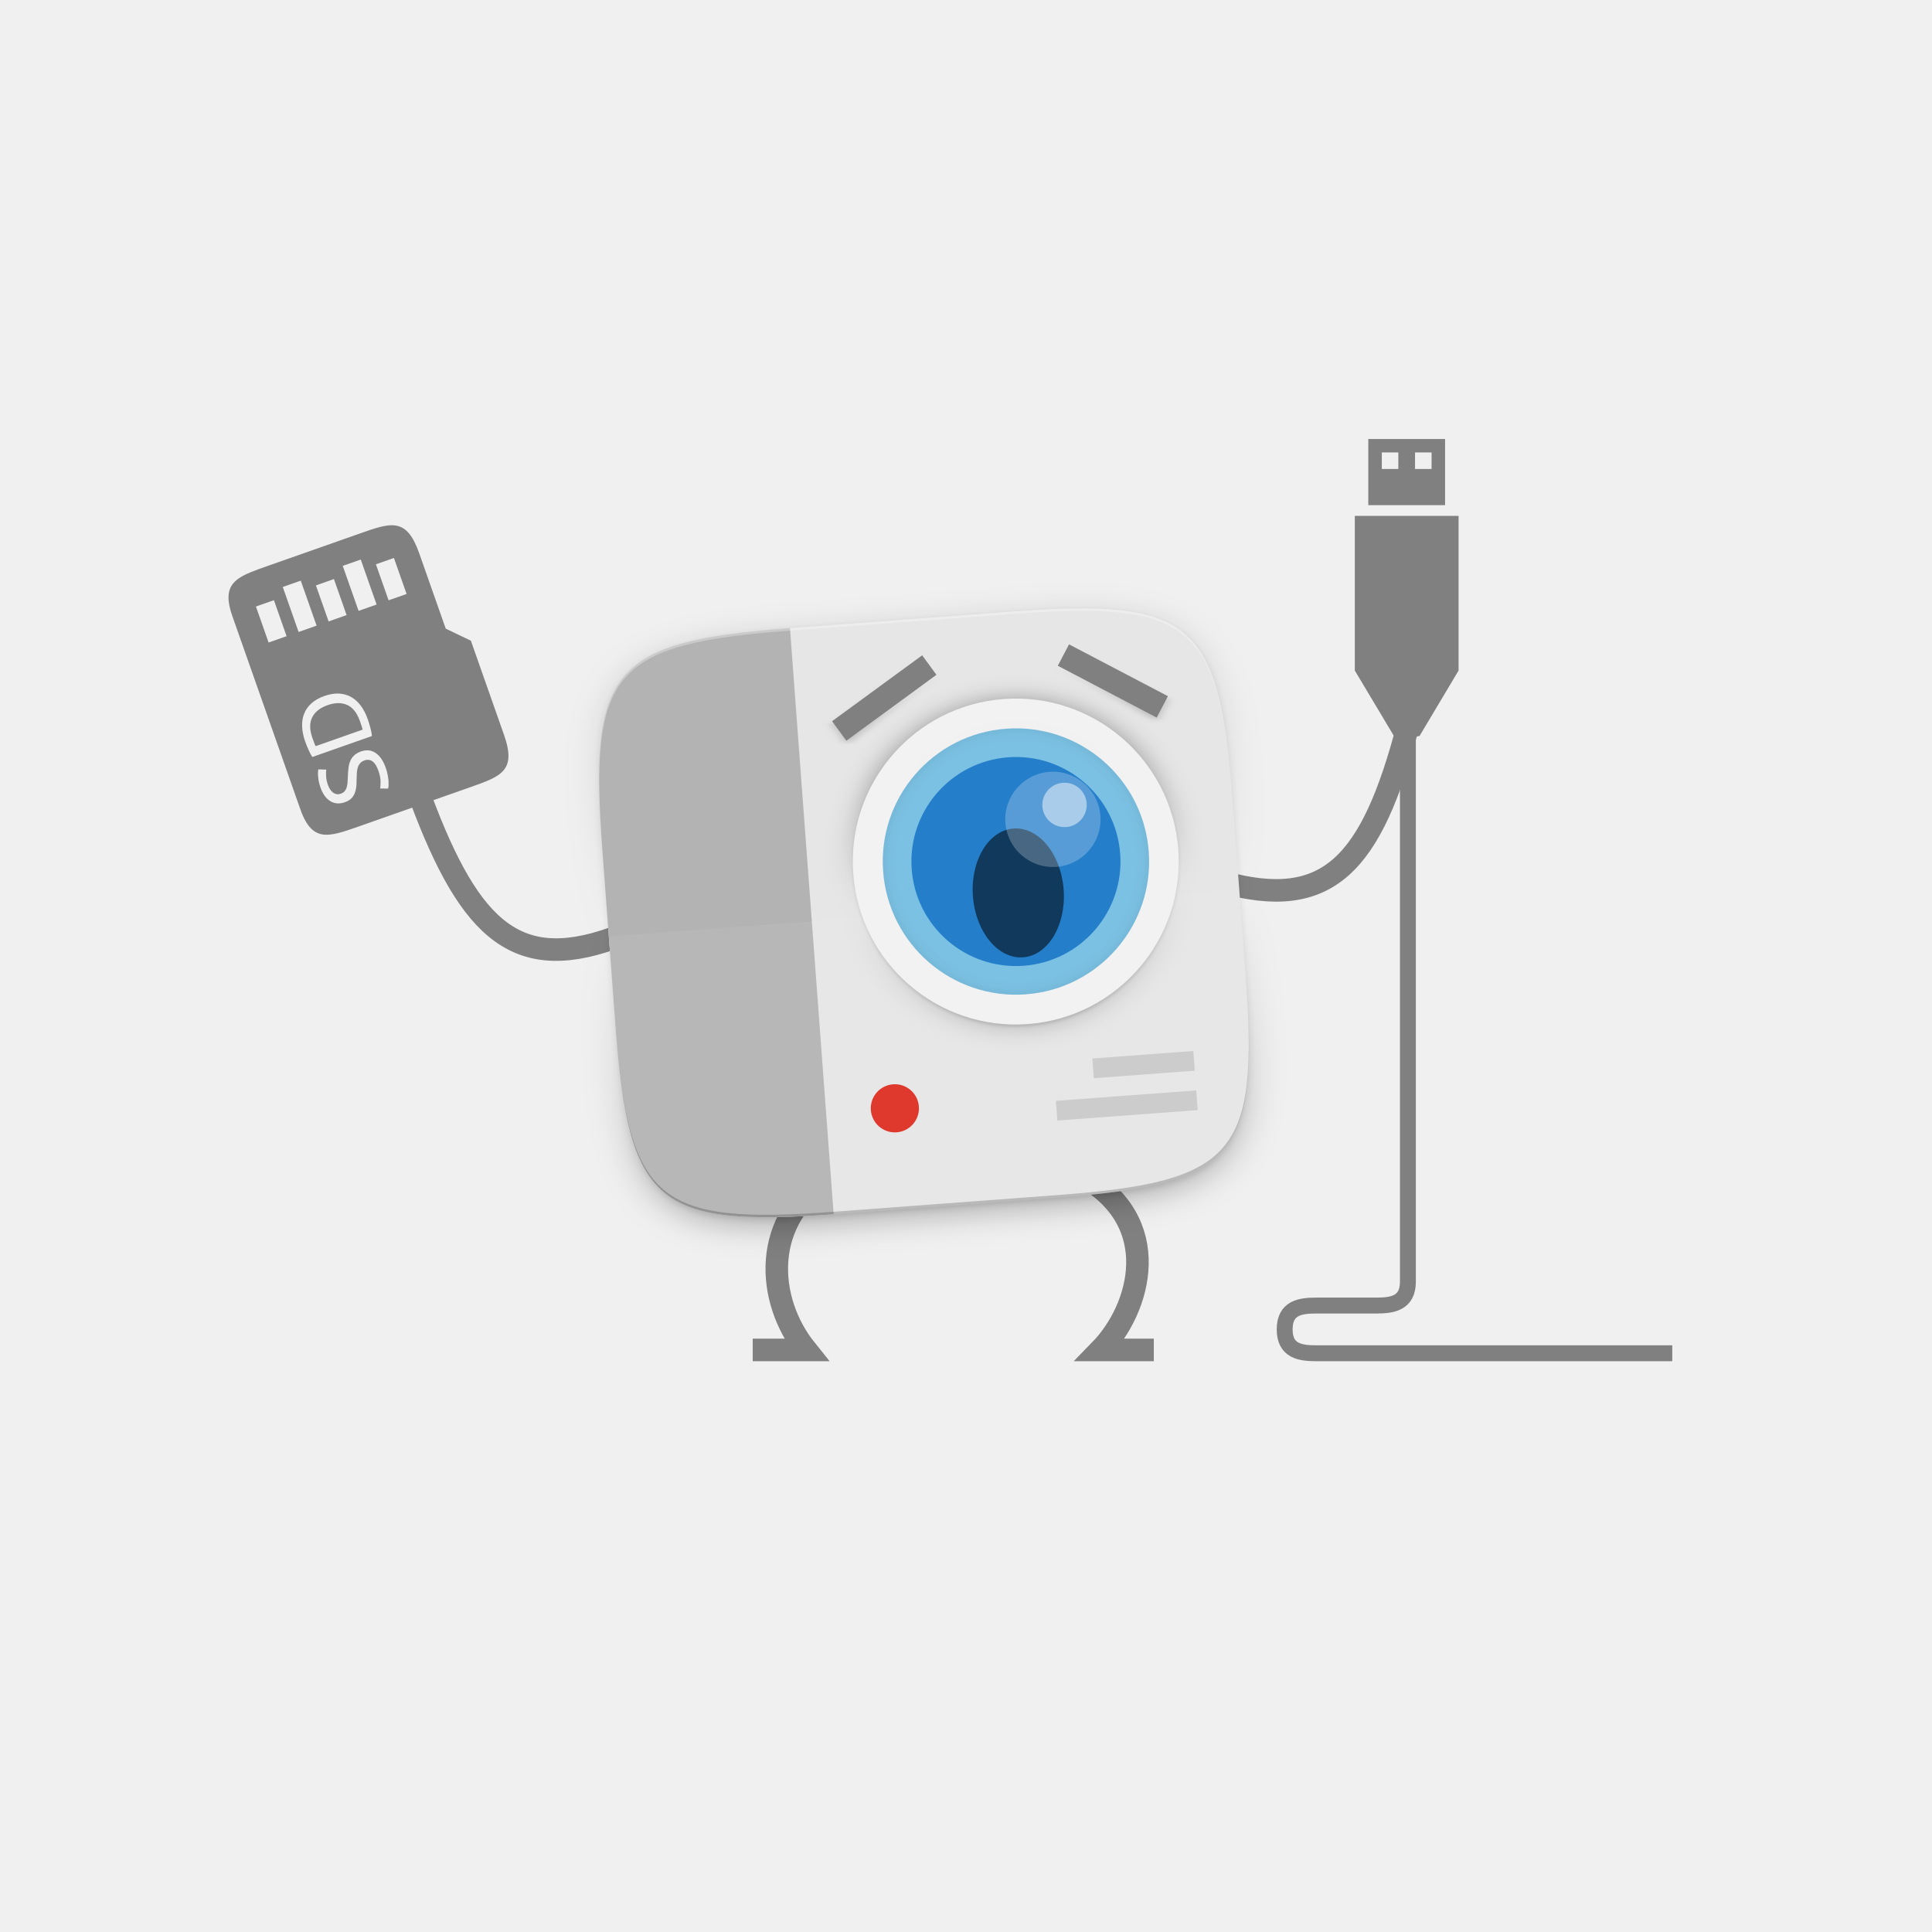
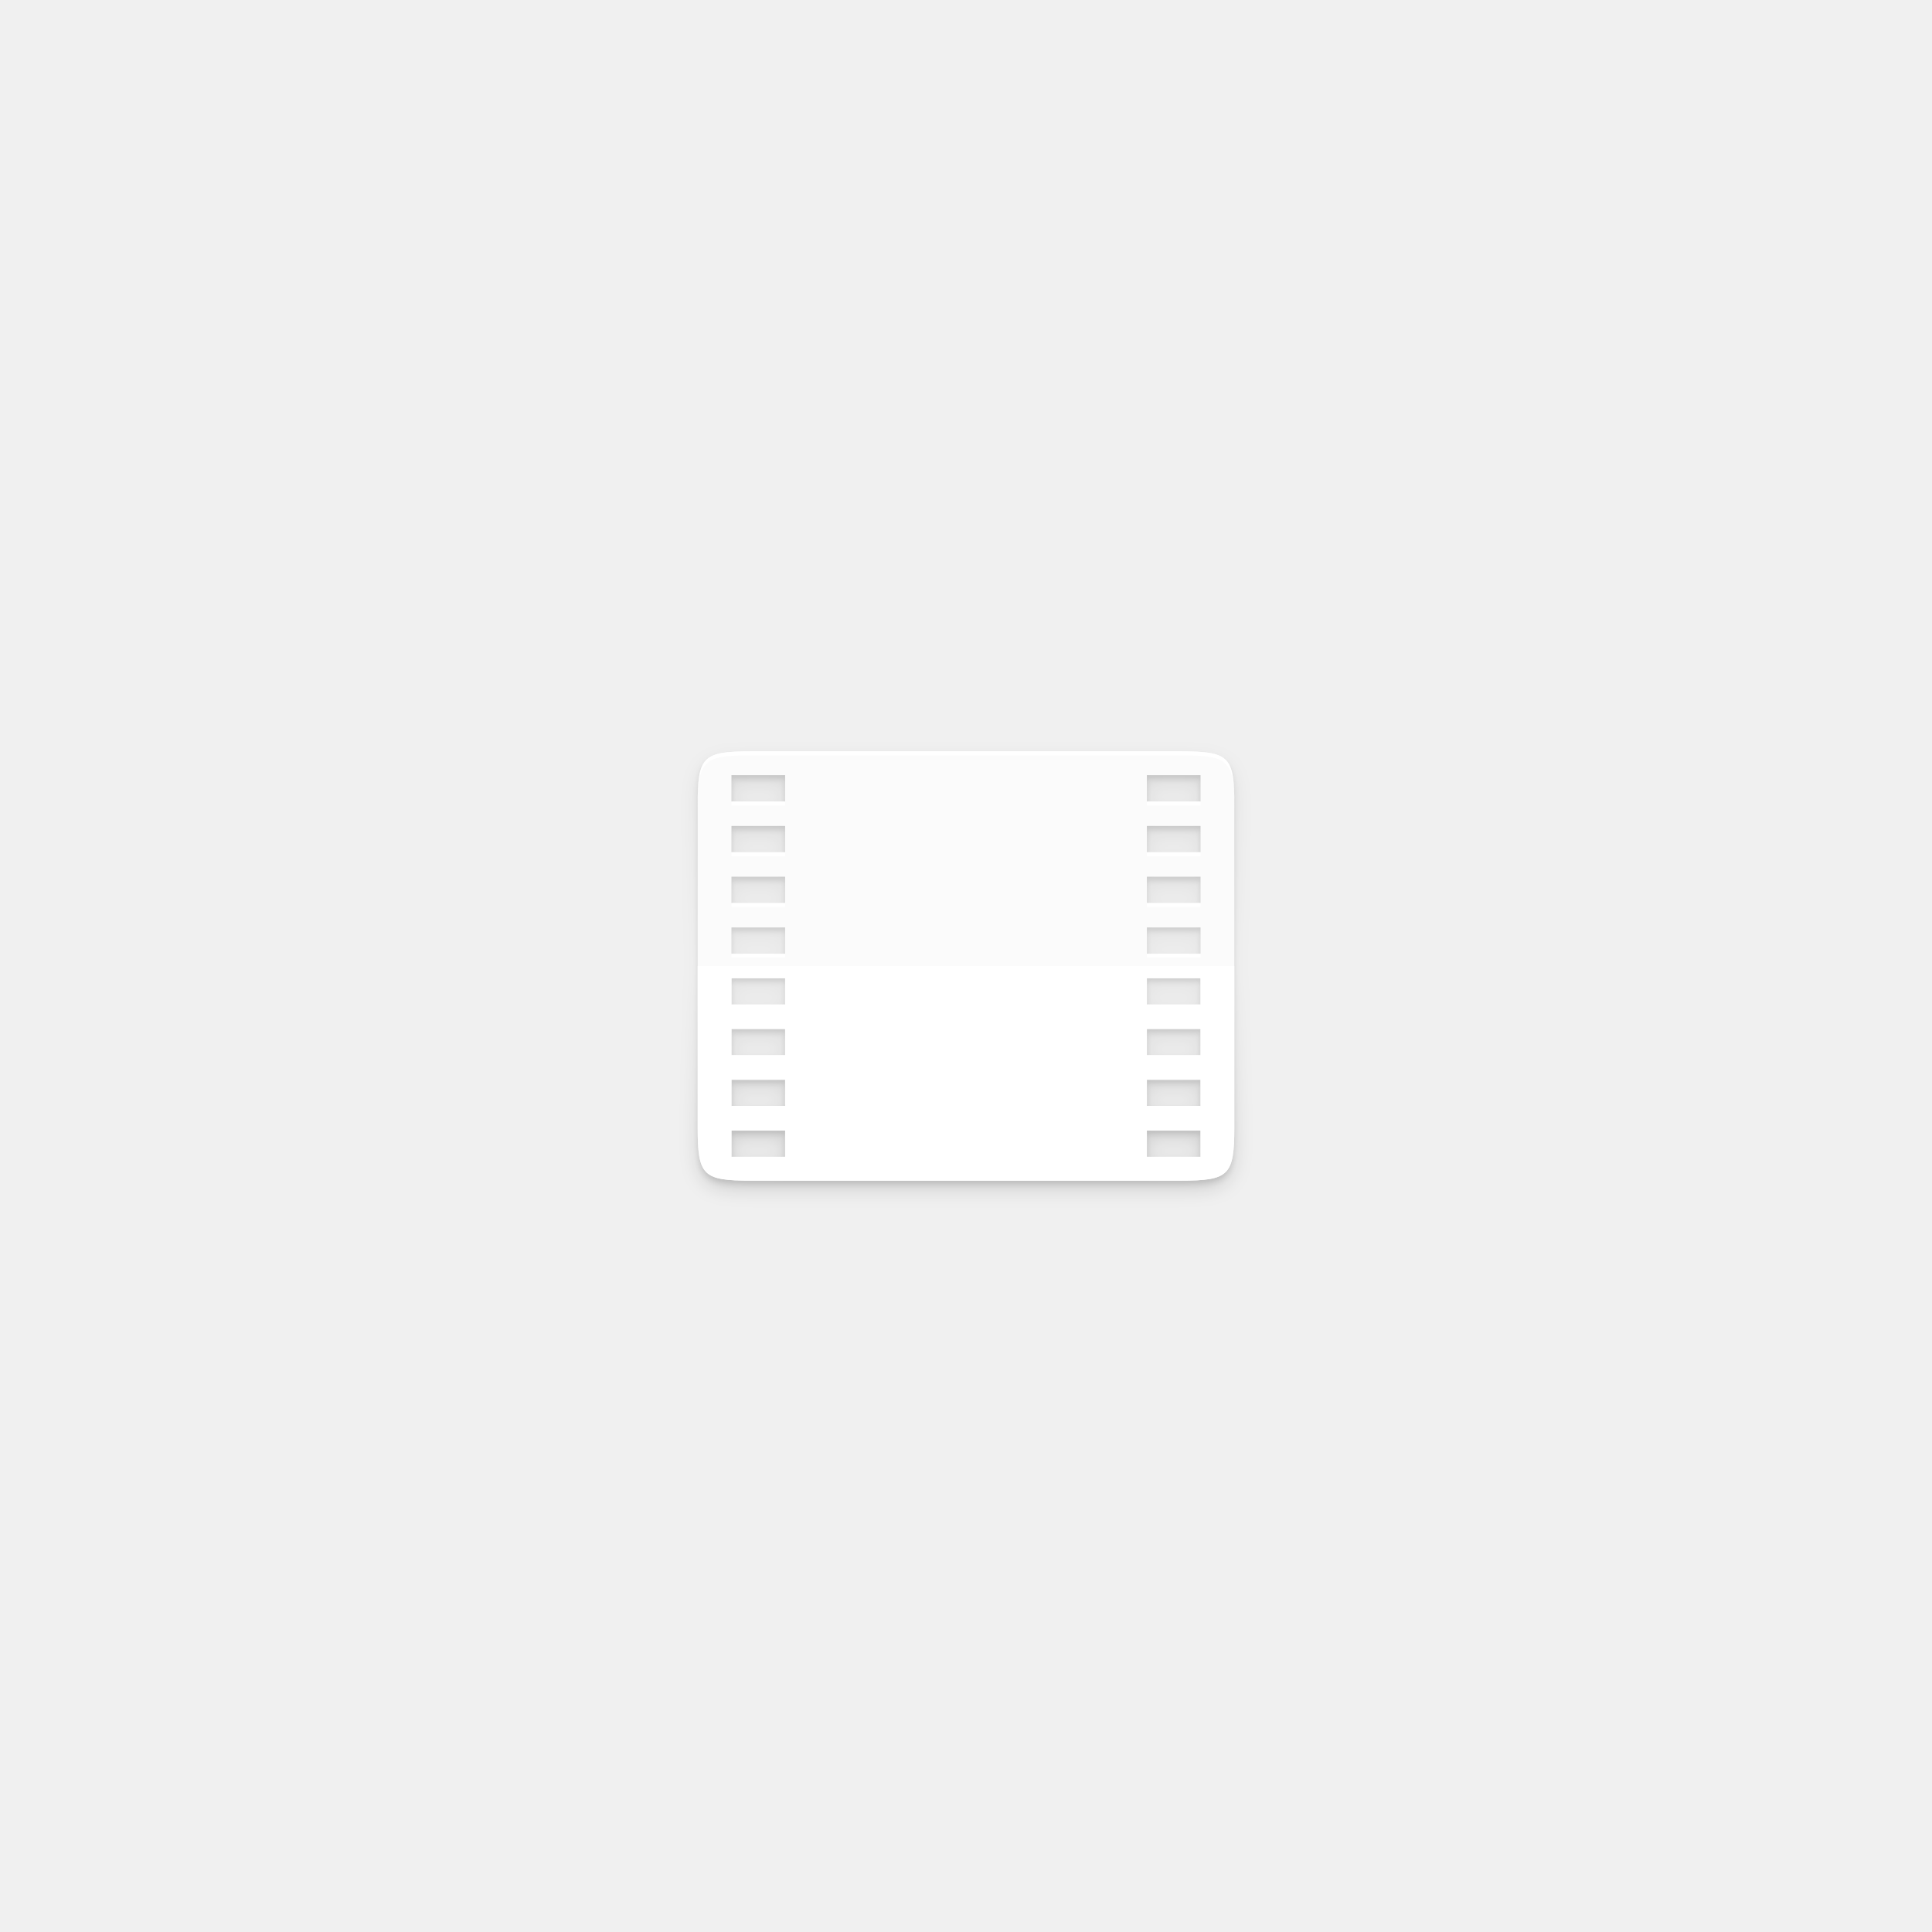
- <svg xmlns="http://www.w3.org/2000/svg" xmlns:xlink="http://www.w3.org/1999/xlink" width="257.175mm" height="257.175mm" viewBox="0 0 257.175 257.175" id="svg4553" version="1.1">
-   <defs id="defs4555">
-     <linearGradient gradientTransform="translate(0,2)" gradientUnits="userSpaceOnUse" y2="492" x2="256" y1="20" x1="256" id="linearGradient4361" xlink:href="#linearGradient4236" />
-     <linearGradient id="linearGradient4236">
-       <stop id="stop4375" offset="0" style="stop-color:#000000;stop-opacity:0.588" />
-       <stop style="stop-color:#000000;stop-opacity:0" offset="0.505" id="stop4377" />
-       <stop id="stop4379" offset="1" style="stop-color:#000000;stop-opacity:1" />
+ <svg xmlns="http://www.w3.org/2000/svg" xmlns:xlink="http://www.w3.org/1999/xlink" width="972" height="972" viewBox="0 0 257.175 257.175" id="svg4295" version="1.1">
+   <defs id="defs4297">
+     <filter style="color-interpolation-filters:sRGB" id="filter4341" x="-0.011" width="1.022" y="-0.013" height="1.027">
+       <feGaussianBlur stdDeviation="1.215" id="feGaussianBlur4343" />
+     </filter>
+     <linearGradient xlink:href="#linearGradient4349" id="linearGradient4355" x1="405" y1="837" x2="405" y2="623" gradientUnits="userSpaceOnUse" gradientTransform="translate(0,29)" />
+     <linearGradient id="linearGradient4349">
+       <stop style="stop-color:#000000;stop-opacity:1;" offset="0" id="stop4351" />
+       <stop id="stop4357" offset="0.516" style="stop-color:#000000;stop-opacity:0.196" />
+       <stop style="stop-color:#000000;stop-opacity:0.588" offset="1" id="stop4353" />
    </linearGradient>
-     <filter height="1.137" y="-0.068" width="1.127" x="-0.064" id="filter4246" style="color-interpolation-filters:sRGB">
-       <feGaussianBlur id="feGaussianBlur4248" stdDeviation="13.585" />
+     <filter style="color-interpolation-filters:sRGB" id="filter5861" x="-0.043" width="1.086" y="-0.054" height="1.108">
+       <feGaussianBlur stdDeviation="4.86" id="feGaussianBlur5863" />
    </filter>
-     <filter height="1.025" y="-0.012" width="1.023" x="-0.012" id="filter4395" style="color-interpolation-filters:sRGB">
-       <feGaussianBlur id="feGaussianBlur4397" stdDeviation="2.47" />
-     </filter>
-     <linearGradient xlink:href="#linearGradient4415" id="linearGradient4861" gradientUnits="userSpaceOnUse" x1="13.552" y1="760.113" x2="73.022" y2="760.113" />
-     <linearGradient id="linearGradient4415">
-       <stop id="stop4417" offset="0" style="stop-color:#808080;stop-opacity:1;" />
-       <stop id="stop4419" offset="1" style="stop-color:#808080;stop-opacity:0;" />
-     </linearGradient>
-     <filter height="1.227" y="-0.114" width="1.166" x="-0.083" id="filter4459" style="color-interpolation-filters:sRGB">
-       <feGaussianBlur id="feGaussianBlur4461" stdDeviation="1.989" />
-     </filter>
-     <filter height="1.024" y="-0.012" width="1.024" x="-0.012" id="filter4245" style="color-interpolation-filters:sRGB">
-       <feGaussianBlur id="feGaussianBlur4247" stdDeviation="1.32" />
-     </filter>
-     <linearGradient gradientUnits="userSpaceOnUse" y2="-333.183" x2="-142.758" y1="-333.183" x1="-354.446" id="linearGradient4281" xlink:href="#linearGradient4236" />
-     <filter height="1.192" y="-0.096" width="1.192" x="-0.096" id="filter4271" style="color-interpolation-filters:sRGB">
-       <feGaussianBlur id="feGaussianBlur4273" stdDeviation="10.56" />
-     </filter>
-     <radialGradient gradientTransform="matrix(0,-1.123437,-1.123437,0,45.50829,-67.49836)" gradientUnits="userSpaceOnUse" r="96" fy="-256.2" fx="-256" cy="-256.2" cx="-256" id="radialGradient4404" xlink:href="#linearGradient4398" />
-     <linearGradient id="linearGradient4398">
-       <stop style="stop-color:#000000;stop-opacity:0;" offset="0" id="stop4402" />
-       <stop id="stop4408" offset="0.899" style="stop-color:#000000;stop-opacity:0" />
-       <stop style="stop-color:#000000;stop-opacity:0.262" offset="0.949" id="stop4410" />
-       <stop style="stop-color:#000000;stop-opacity:1;" offset="1" id="stop4400" />
-     </linearGradient>
-     <linearGradient xlink:href="#linearGradient4415" id="linearGradient5246" gradientUnits="userSpaceOnUse" x1="13.552" y1="760.113" x2="73.022" y2="760.113" />
  </defs>
-   <g id="layer1" transform="translate(201.9149,-29.31726)">
-     <g transform="matrix(0.2645833,0,0,0.2645833,-216.2024,-63.55148)" id="g4343">
-       <g transform="translate(0,40)" id="g4307">
-         <path style="color:#000000;display:inline;overflow:visible;visibility:visible;opacity:1;fill:none;fill-opacity:1;fill-rule:nonzero;stroke:#808080;stroke-width:11.341;stroke-linecap:butt;stroke-linejoin:miter;stroke-miterlimit:4;stroke-dasharray:none;stroke-dashoffset:0;stroke-opacity:1;marker:none;enable-background:accumulate" d="m 366.504,781.486 c -51.464,20.083 -75.595,-1.012 -100.93,-69.106" id="path4499" />
-         <path id="path4335" d="m 668.91,754.699 c 53.213,14.842 75.116,-8.559 93.521,-78.843" style="color:#000000;display:inline;overflow:visible;visibility:visible;opacity:1;fill:none;fill-opacity:1;fill-rule:nonzero;stroke:#808080;stroke-width:11.341;stroke-linecap:butt;stroke-linejoin:miter;stroke-miterlimit:4;stroke-dasharray:none;stroke-dashoffset:0;stroke-opacity:1;marker:none;enable-background:accumulate" />
-         <path id="path4471" d="m 598.003,902.213 c 42.385,23.366 29.735,67.3 9.629,87.949 l 26.855,0" style="color:#000000;display:inline;overflow:visible;visibility:visible;opacity:1;fill:none;fill-opacity:1;fill-rule:nonzero;stroke:#808080;stroke-width:11.341;stroke-linecap:butt;stroke-linejoin:miter;stroke-miterlimit:4;stroke-dasharray:none;stroke-dashoffset:0;stroke-opacity:1;marker:none;enable-background:accumulate" />
-         <path style="color:#000000;display:inline;overflow:visible;visibility:visible;opacity:1;fill:none;fill-opacity:1;fill-rule:nonzero;stroke:#808080;stroke-width:11.341;stroke-linecap:butt;stroke-linejoin:miter;stroke-miterlimit:4;stroke-dasharray:none;stroke-dashoffset:0;stroke-opacity:1;marker:none;enable-background:accumulate" d="m 471.937,902.452 c -35.321,21.736 -32.496,62.713 -12.39,87.71 l -26.855,0" id="path4469" />
-         <path id="path4371" style="color:#000000;display:inline;overflow:visible;visibility:visible;fill:none;stroke:#808080;stroke-width:8;stroke-linecap:butt;stroke-linejoin:round;stroke-miterlimit:4;stroke-dasharray:none;stroke-dashoffset:0;stroke-opacity:1;marker:none;enable-background:accumulate" d="m 895.322,991.832 -179,0 c -8,0 -16,-1 -16,-12 0,-11 8,-12 16,-12 l 15,0 m 0,0 15,0 c 8,0 16,-1 16,-12 l 0,-302.625" />
-         <path style="color:#000000;display:inline;overflow:visible;visibility:visible;opacity:1;fill:#808080;fill-opacity:1;fill-rule:nonzero;stroke:none;stroke-width:12.994;stroke-linecap:butt;stroke-linejoin:miter;stroke-miterlimit:4;stroke-dasharray:none;stroke-dashoffset:0;stroke-opacity:1;marker:none;enable-background:accumulate" d="m 781.028,531.87 0,33.284 -38.63,0 0,-33.284 38.63,0 z m -6.793,6.747 -8.324,0 0,8.324 8.324,0 0,-8.324 z m -16.72,0 -8.32,0 0,8.324 8.32,0 0,-8.324 z m 30.302,31.918 0,77.819 -19.601,32.87 -6.505,1.578 -6.455,-1.578 -19.647,-32.87 0,-77.819 26.102,0 26.106,0 z" id="path4178" />
-         <g style="enable-background:new" id="g4813" transform="matrix(0.6194864,-0.04618036,0.04618036,0.6194864,327.1659,605.1368)">
-           <g id="layer2-1">
-             <path style="color:#000000;display:inline;overflow:visible;visibility:visible;opacity:0.3;fill:url(#linearGradient4361);fill-opacity:1;fill-rule:nonzero;stroke:none;stroke-width:1;marker:none;filter:url(#filter4246);enable-background:accumulate" d="M 166.055,24 C 20.757,24 0,44.737 0,189.898 L 0,334.102 C 0,479.263 20.757,500 166.055,500 l 179.891,0 C 491.243,500 512,479.263 512,334.102 l 0,-144.203 C 512,44.737 491.243,24 345.945,24 l -179.891,0 z" id="path4333" transform="translate(32,32)" />
-             <path id="path4381" d="M 166.055,20 C 20.757,20 0,40.737 0,185.898 L 0,330.102 C 0,475.263 20.757,496 166.055,496 l 179.891,0 C 491.243,496 512,475.263 512,330.102 l 0,-144.203 C 512,40.737 491.243,20 345.945,20 l -179.891,0 z" style="color:#000000;display:inline;overflow:visible;visibility:visible;opacity:0.1;fill:#000000;fill-opacity:1;fill-rule:nonzero;stroke:none;stroke-width:1;marker:none;filter:url(#filter4395);enable-background:accumulate" transform="translate(32,32)" />
-           </g>
-           <g transform="translate(32,32)" id="layer3-9">
-             <path id="rect4158" d="M 166.055,18 C 20.757,18 0,38.737 0,183.898 L 0,328.102 C 0,473.263 20.757,494 166.055,494 l 179.891,0 C 491.243,494 512,473.263 512,328.102 l 0,-144.203 C 512,38.737 491.243,18 345.945,18 l -179.891,0 z" style="color:#000000;display:inline;overflow:visible;visibility:visible;fill:#e6e6e6;fill-opacity:1;fill-rule:nonzero;stroke:none;stroke-width:1;marker:none;enable-background:accumulate" />
-             <path id="rect4238" transform="translate(-32,-32)" d="M 196.875,50.006 C 52.671,50.122 32,71.14 32,215.898 l 0,144.203 c 0,144.758 20.671,165.777 164.875,165.893 l 0,-475.988 z" style="color:#000000;display:inline;overflow:visible;visibility:visible;opacity:1;fill:#b3b3b3;fill-opacity:1;fill-rule:nonzero;stroke:none;stroke-width:4;stroke-linecap:butt;stroke-linejoin:round;stroke-miterlimit:4;stroke-dasharray:none;stroke-dashoffset:0;stroke-opacity:1;marker:none;enable-background:accumulate" />
-             <path id="path4269" transform="translate(-32,-32)" d="m 32,288 0,72.102 C 32,505.263 52.757,526 198.055,526 l 179.891,0 C 523.243,526 544,505.263 544,360.102 L 544,288 32,288 Z" style="color:#000000;display:inline;overflow:visible;visibility:visible;opacity:0.05;fill:#ffffff;fill-opacity:1;fill-rule:nonzero;stroke:none;stroke-width:1;marker:none;enable-background:accumulate" />
-             <path id="path4279" transform="translate(-32,-32)" d="M 198.055,50 C 52.757,50 32,70.737 32,215.898 l 0,2 C 32,72.737 52.757,52 198.055,52 l 179.891,0 C 523.243,52 544,72.737 544,217.898 l 0,-2 C 544,70.737 523.243,50 377.945,50 l -179.891,0 z" style="color:#000000;display:inline;overflow:visible;visibility:visible;opacity:0.3;fill:#ffffff;fill-opacity:1;fill-rule:nonzero;stroke:none;stroke-width:1;marker:none;enable-background:accumulate" />
-             <path id="path4284" transform="translate(-32,-32)" d="m 32,358.102 0,2 C 32,505.263 52.757,526 198.055,526 l 179.891,0 C 523.243,526 544,505.263 544,360.102 l 0,-2 C 544,503.263 523.243,524 377.945,524 l -179.891,0 C 52.757,524 32,503.263 32,358.102 Z" style="color:#000000;display:inline;overflow:visible;visibility:visible;opacity:0.2;fill:#000000;fill-opacity:1;fill-rule:nonzero;stroke:none;stroke-width:1;marker:none;enable-background:accumulate" />
-             <circle r="19.5" cy="412.124" cx="220.683" id="path5121" style="color:#000000;display:inline;overflow:visible;visibility:visible;fill:#df382c;fill-opacity:1;fill-rule:nonzero;stroke:none;stroke-width:3.25;marker:none;enable-background:accumulate" />
-             <path id="rect4282" d="m 465.183,383.795 0,16 -82,0 0,-16 z m 0,32 0,16 -114,0 0,-16 z" style="color:#000000;display:inline;overflow:visible;visibility:visible;opacity:1;fill:#cccccc;fill-opacity:1;fill-rule:nonzero;stroke:none;stroke-width:2;marker:none;enable-background:accumulate" />
-           </g>
-           <g transform="translate(32,32)" id="layer4-7">
-             <rect transform="matrix(-1.290308,-0.8038669,-0.8038669,1.290308,1089.334,-862.8337)" y="753.68" x="13.552" height="12.868" width="59.469" id="rect4305" style="color:#000000;display:inline;overflow:visible;visibility:visible;opacity:0.4;fill:url(#linearGradient5246);fill-opacity:1;fill-rule:nonzero;stroke:none;stroke-width:4;stroke-linecap:butt;stroke-linejoin:round;stroke-miterlimit:4;stroke-dasharray:none;stroke-dashoffset:0;stroke-opacity:1;marker:none;filter:url(#filter4459);enable-background:accumulate" />
-             <rect style="color:#000000;display:inline;overflow:visible;visibility:visible;opacity:0.4;fill:url(#linearGradient4861);fill-opacity:1;fill-rule:nonzero;stroke:none;stroke-width:4;stroke-linecap:butt;stroke-linejoin:round;stroke-miterlimit:4;stroke-dasharray:none;stroke-dashoffset:0;stroke-opacity:1;marker:none;filter:url(#filter4459);enable-background:accumulate" id="rect4413" width="59.469" height="12.868" x="13.552" y="753.68" transform="matrix(1.290308,-0.8038669,0.8038669,1.290308,-430.0336,-862.8337)" />
-             <circle style="color:#000000;display:inline;overflow:visible;visibility:visible;opacity:0.1;fill:#000000;fill-opacity:0.996;stroke:none;stroke-width:3.72;marker:none;filter:url(#filter4245);enable-background:accumulate" id="circle4243" transform="matrix(0,-1,-1,0,0,0)" cx="-222.102" cy="-333.183" r="132" />
-             <circle r="132" cy="-333.183" cx="-222.102" transform="matrix(0,-1,-1,0,0,0)" id="circle4249" style="color:#000000;display:inline;overflow:visible;visibility:visible;opacity:0.4;fill:url(#linearGradient4281);fill-opacity:1;stroke:none;stroke-width:3.72;marker:none;filter:url(#filter4271);enable-background:accumulate" />
-             <circle r="132" cy="-333.183" cx="-220.102" transform="matrix(0,-1,-1,0,0,0)" id="path4389-5" style="color:#000000;display:inline;overflow:visible;visibility:visible;fill:#f2f2f2;fill-opacity:0.996;stroke:none;stroke-width:3.72;marker:none;enable-background:accumulate" />
-             <circle style="color:#000000;display:inline;overflow:visible;visibility:visible;fill:#7bc1e3;fill-opacity:1;stroke:none;stroke-width:3;marker:none;enable-background:accumulate" id="circle4371" transform="matrix(0,-1,-1,0,0,0)" cx="-220.102" cy="-333.333" r="107.85" />
-             <path id="circle4396" d="M 333.332,112.251 A 107.85,107.85 0 0 0 225.483,220.102 107.85,107.85 0 0 0 333.332,327.952 107.85,107.85 0 0 0 441.183,220.102 107.85,107.85 0 0 0 333.332,112.251 Z m 0,38.587 a 69.264,69.264 0 0 1 69.264,69.264 69.264,69.264 0 0 1 -69.264,69.264 69.264,69.264 0 0 1 -69.264,-69.264 69.264,69.264 0 0 1 69.264,-69.264 z" style="color:#000000;display:inline;overflow:visible;visibility:visible;opacity:0.05;fill:url(#radialGradient4404);fill-opacity:1;stroke:none;stroke-width:3;marker:none;enable-background:accumulate" />
-             <circle style="color:#000000;display:inline;overflow:visible;visibility:visible;opacity:1;fill:#247eca;fill-opacity:1;stroke:none;stroke-width:3.256;marker:none;enable-background:accumulate" id="circle4413" transform="matrix(0,-1,-1,0,0,0)" cx="-220.102" cy="-333.333" r="84.656" />
-             <ellipse ry="36.848" rx="52.304" cy="-333.333" cx="-245.606" transform="matrix(0,-1,-1,0,0,0)" id="circle4411" style="color:#000000;display:inline;overflow:visible;visibility:visible;opacity:1;fill:#10395c;fill-opacity:1;stroke:none;stroke-width:4.39;marker:none;enable-background:accumulate" />
-             <g transform="matrix(0.7499999,0,0,0.7499999,135.183,34.85159)" id="g4415" style="display:inline;enable-background:new">
-               <circle style="color:#000000;display:inline;overflow:visible;visibility:visible;opacity:0.233;fill:#ffffff;fill-opacity:1;fill-rule:nonzero;stroke:none;stroke-width:8;stroke-linecap:butt;stroke-linejoin:miter;stroke-miterlimit:4;stroke-dasharray:none;stroke-dashoffset:0;stroke-opacity:1;marker:none;enable-background:accumulate" id="path4508" cx="307.392" cy="204.551" r="51.449" />
-               <circle r="23.973" cy="189.937" cx="321.063" id="circle4522" style="color:#000000;display:inline;overflow:visible;visibility:visible;opacity:0.484;fill:#ffffff;fill-opacity:1;fill-rule:nonzero;stroke:none;stroke-width:8;stroke-linecap:butt;stroke-linejoin:miter;stroke-miterlimit:4;stroke-dasharray:none;stroke-dashoffset:0;stroke-opacity:1;marker:none;enable-background:accumulate" />
-             </g>
-             <rect transform="rotate(-31.92306)" y="183.442" x="113.444" height="19.562" width="90.407" id="rect4411" style="color:#000000;display:inline;overflow:visible;visibility:visible;opacity:1;fill:#808080;fill-opacity:1;fill-rule:nonzero;stroke:none;stroke-width:6.081;stroke-linecap:butt;stroke-linejoin:round;stroke-miterlimit:4;stroke-dasharray:none;stroke-dashoffset:0;stroke-opacity:1;marker:none;enable-background:accumulate" />
-             <rect style="color:#000000;display:inline;overflow:visible;visibility:visible;opacity:1;fill:#808080;fill-opacity:1;fill-rule:nonzero;stroke:none;stroke-width:6.081;stroke-linecap:butt;stroke-linejoin:round;stroke-miterlimit:4;stroke-dasharray:none;stroke-dashoffset:0;stroke-opacity:1;marker:none;enable-background:accumulate" id="rect4303" width="90.407" height="19.562" x="-446.143" y="-165.183" transform="matrix(-0.8487589,-0.52878,-0.52878,0.8487589,0,0)" />
-           </g>
-         </g>
-         <path style="font-style:normal;font-variant:normal;font-weight:normal;font-stretch:normal;font-size:15px;line-height:125%;font-family:Ubuntu;-inkscape-font-specification:Ubuntu;text-align:center;letter-spacing:0px;word-spacing:0px;writing-mode:lr-tb;text-anchor:middle;display:inline;opacity:1;fill:#808080;fill-opacity:1;stroke:none;stroke-width:1.24" d="m 168.968,611.257 c -0.062,2.887 0.686,6.443 2.363,10.945 l 16.67,47.357 16.668,47.357 c 6.052,18.24 14.18,15.382 29.771,9.895 l 56.123,-19.754 c 15.591,-5.488 23.389,-8.232 17.008,-26.361 l -16.668,-47.357 -12.648,-6.062 -13.377,-38.002 c -6.381,-18.128 -14.172,-15.384 -29.764,-9.896 l -46.773,16.463 c -11.693,4.116 -19.187,6.756 -19.373,15.416 z m 13.793,4.889 9.051,-3.186 6.377,18.115 -9.051,3.186 -6.377,-18.115 z m 13.504,-9.832 9.051,-3.186 7.967,22.635 -9.051,3.186 -7.967,-22.635 z m 9.742,68.559 c 0.08,-1.684 0.413,-3.27 0.994,-4.754 0.746,-1.969 1.965,-3.72 3.666,-5.256 1.671,-1.525 3.85,-2.76 6.529,-3.703 2.679,-0.943 5.159,-1.348 7.447,-1.217 2.258,0.142 4.31,0.744 6.154,1.801 1.814,1.068 3.42,2.543 4.818,4.426 1.369,1.894 2.502,4.108 3.393,6.639 0.44,1.25 0.868,2.653 1.283,4.213 0.434,1.52 0.714,2.942 0.846,4.268 l -30.004,10.561 c -0.728,-1.116 -1.401,-2.398 -2.014,-3.855 -0.651,-1.477 -1.199,-2.84 -1.639,-4.09 -0.891,-2.53 -1.38,-4.97 -1.469,-7.314 -0.03,-0.583 -0.033,-1.156 -0.006,-1.717 z m 4.041,1.678 c 0.012,1.72 0.381,3.608 1.104,5.662 0.43,1.22 0.775,2.161 1.049,2.834 0.261,0.644 0.451,1.103 0.578,1.359 l 23.668,-8.332 c -0.063,-0.279 -0.202,-0.754 -0.4,-1.42 -0.216,-0.693 -0.535,-1.643 -0.965,-2.863 -1.446,-4.108 -3.559,-6.817 -6.355,-8.107 -2.826,-1.28 -6.13,-1.253 -9.91,0.078 -3.781,1.331 -6.365,3.375 -7.736,6.133 -0.701,1.384 -1.044,2.936 -1.031,4.656 z m 2.895,-71.027 9.059,-3.188 6.375,18.115 -9.057,3.188 -6.377,-18.115 z m 1.035,94.17 c 0.017,-0.641 0.083,-1.182 0.195,-1.623 l 4.016,0.143 c -0.167,0.761 -0.21,1.829 -0.127,3.205 0.042,1.357 0.353,2.851 0.93,4.488 0.293,0.833 0.654,1.577 1.084,2.229 0.43,0.652 0.915,1.188 1.461,1.598 0.546,0.41 1.159,0.678 1.84,0.807 0.641,0.109 1.336,0.029 2.08,-0.232 0.833,-0.293 1.479,-0.702 1.93,-1.229 0.45,-0.527 0.792,-1.164 1.029,-1.916 0.207,-0.742 0.352,-1.567 0.438,-2.467 0.074,-0.929 0.122,-1.933 0.145,-3.012 0.064,-1.528 0.17,-2.936 0.318,-4.227 0.138,-1.32 0.433,-2.51 0.895,-3.576 0.451,-1.095 1.117,-2.052 2.002,-2.865 0.855,-0.803 2.014,-1.459 3.473,-1.973 2.709,-0.953 5.144,-0.692 7.305,0.789 2.15,1.451 3.859,3.974 5.127,7.576 0.43,1.22 0.734,2.387 0.922,3.492 0.207,1.065 0.351,2.033 0.426,2.91 0.044,0.888 0.058,1.672 0.029,2.352 -0.069,0.66 -0.138,1.186 -0.201,1.576 l -4.029,-0.037 c 0.146,-0.821 0.209,-2.017 0.193,-3.584 -0.016,-1.567 -0.377,-3.364 -1.09,-5.389 -1.593,-4.525 -3.939,-6.238 -7.035,-5.148 -0.953,0.335 -1.683,0.829 -2.191,1.477 -0.549,0.628 -0.939,1.366 -1.174,2.219 -0.265,0.863 -0.418,1.803 -0.461,2.822 -0.053,0.989 -0.088,2.036 -0.1,3.145 0.011,1.267 -0.042,2.494 -0.162,3.674 -0.15,1.19 -0.418,2.273 -0.811,3.248 -0.423,0.985 -1.019,1.86 -1.785,2.631 -0.776,0.741 -1.823,1.342 -3.133,1.803 -2.709,0.953 -5.145,0.782 -7.312,-0.529 -2.168,-1.311 -3.821,-3.597 -4.963,-6.842 -0.66,-1.875 -1.05,-3.646 -1.168,-5.311 -0.079,-0.842 -0.111,-1.582 -0.094,-2.223 z m 12.461,-104 9.059,-3.188 7.967,22.635 -9.057,3.188 -7.969,-22.635 z m 16.686,-0.793 9.057,-3.188 6.377,18.115 -9.057,3.188 -6.377,-18.115 z" id="path4552" />
-       </g>
-       <rect style="color:#000000;display:inline;overflow:visible;visibility:visible;opacity:0.15;fill:none;fill-opacity:1;fill-rule:nonzero;stroke:none;stroke-width:4.707;stroke-linecap:butt;stroke-linejoin:round;stroke-miterlimit:4;stroke-dasharray:none;stroke-dashoffset:0;stroke-opacity:1;marker:none;enable-background:accumulate" id="rect4303-1" width="972" height="972" x="54" y="351" />
+   <g id="layer1" transform="translate(501.4988,-259.5048)">
+     <rect style="color:#000000;display:inline;overflow:visible;visibility:visible;opacity:0.3;fill:#e6e6e6;fill-opacity:1;fill-rule:nonzero;stroke:none;stroke-width:1.058;stroke-linecap:butt;stroke-linejoin:miter;stroke-miterlimit:4;stroke-dasharray:none;stroke-dashoffset:0;stroke-opacity:1;marker:none;enable-background:accumulate" id="rect5859" width="64.725" height="53" x="-405.274" y="361.551" />
+     <g transform="matrix(0.2645833,0,0,0.2645833,-515.7863,188.0673)" style="display:inline" id="g4237">
+       <rect y="270" x="54" height="972" width="972" id="rect4235" style="color:#000000;display:inline;overflow:visible;visibility:visible;opacity:0.3;fill:none;fill-opacity:1;fill-rule:nonzero;stroke:none;stroke-width:4;stroke-linecap:butt;stroke-linejoin:miter;stroke-miterlimit:4;stroke-dasharray:none;stroke-dashoffset:0;stroke-opacity:1;marker:none;enable-background:accumulate" />
+       <path style="color:#000000;display:inline;overflow:visible;visibility:visible;opacity:0.1;fill:#000000;fill-opacity:1;fill-rule:nonzero;stroke:none;stroke-width:1;marker:none;filter:url(#filter4341);enable-background:accumulate" d="m 432,650 c -24.387,0 -27,2.476 -27,27 l 0,162 c 0,24.527 2.461,27 27,27 l 216,0 c 24.453,0 27,-2.654 27,-27 l 0,-162 c 0,-24.467 -2.55,-27 -27,-27 l -216,0 z m -10,12 27,0 0,13.242 -27,0 L 422,662 Z m 209,0 27,0 0,13.242 -27,0 L 631,662 Z m -209,25.537 27,0 0,13.242 -27,0 0,-13.242 z m 209,0 27,0 0,13.242 -27,0 0,-13.242 z m -209,25.537 27,0 0,13.24 -27,0 0,-13.24 z m 209,0 27,0 0,13.24 -27,0 0,-13.24 z m -209,25.537 27,0 0,13.24 -27,0 0,-13.24 z m 209,0 27,0 0,13.24 -27,0 0,-13.24 z m -209,25.537 27,0 0,13.24 -27,0 0,-13.24 z m 209,0 27,0 0,13.24 -27,0 0,-13.24 z m -209,25.537 27,0 0,13.24 -27,0 0,-13.24 z m 209,0 27,0 0,13.24 -27,0 0,-13.24 z m -209,25.535 27,0 0,13.242 -27,0 0,-13.242 z m 209,0 27,0 0,13.242 -27,0 0,-13.242 z m -209,25.537 27,0 0,13.242 -27,0 0,-13.242 z m 209,0 27,0 0,13.242 -27,0 0,-13.242 z" id="path4337" />
+       <path style="color:#000000;display:inline;overflow:visible;visibility:visible;opacity:0.15;fill:url(#linearGradient4355);fill-opacity:1;fill-rule:nonzero;stroke:none;stroke-width:1;marker:none;enable-background:accumulate;filter:url(#filter5861)" d="m 432,652 c -24.387,0 -27,2.476 -27,27 l 0,162 c 0,24.527 2.461,27 27,27 l 216,0 c 24.453,0 27,-2.654 27,-27 l 0,-162 c 0,-24.467 -2.55,-27 -27,-27 l -216,0 z m -10,12 27,0 0,13.242 -27,0 L 422,664 Z m 209,0 27,0 0,13.242 -27,0 L 631,664 Z m -209,25.537 27,0 0,13.242 -27,0 0,-13.242 z m 209,0 27,0 0,13.242 -27,0 0,-13.242 z m -209,25.537 27,0 0,13.24 -27,0 0,-13.24 z m 209,0 27,0 0,13.24 -27,0 0,-13.24 z m -209,25.537 27,0 0,13.24 -27,0 0,-13.24 z m 209,0 27,0 0,13.24 -27,0 0,-13.24 z m -209,25.537 27,0 0,13.24 -27,0 0,-13.24 z m 209,0 27,0 0,13.24 -27,0 0,-13.24 z m -209,25.537 27,0 0,13.24 -27,0 0,-13.24 z m 209,0 27,0 0,13.24 -27,0 0,-13.24 z m -209,25.535 27,0 0,13.242 -27,0 0,-13.242 z m 209,0 27,0 0,13.242 -27,0 0,-13.242 z m -209,25.537 27,0 0,13.242 -27,0 0,-13.242 z m 209,0 27,0 0,13.242 -27,0 0,-13.242 z" id="path4345" />
+       <path id="path4820" d="m 432,648 c -24.387,0 -27,2.476 -27,27 l 0,162 c 0,24.527 2.461,27 27,27 l 216,0 c 24.453,0 27,-2.654 27,-27 l 0,-162 c 0,-24.467 -2.55,-27 -27,-27 l -216,0 z m -10,12 27,0 0,13.242 -27,0 L 422,660 Z m 209,0 27,0 0,13.242 -27,0 L 631,660 Z m -209,25.537 27,0 0,13.242 -27,0 0,-13.242 z m 209,0 27,0 0,13.242 -27,0 0,-13.242 z m -209,25.537 27,0 0,13.24 -27,0 0,-13.24 z m 209,0 27,0 0,13.24 -27,0 0,-13.24 z m -209,25.537 27,0 0,13.24 -27,0 0,-13.24 z m 209,0 27,0 0,13.24 -27,0 0,-13.24 z m -209,25.537 27,0 0,13.24 -27,0 0,-13.24 z m 209,0 27,0 0,13.24 -27,0 0,-13.24 z m -209,25.537 27,0 0,13.24 -27,0 0,-13.24 z m 209,0 27,0 0,13.24 -27,0 0,-13.24 z m -209,25.535 27,0 0,13.242 -27,0 0,-13.242 z m 209,0 27,0 0,13.242 -27,0 0,-13.242 z m -209,25.537 27,0 0,13.242 -27,0 0,-13.242 z m 209,0 27,0 0,13.242 -27,0 0,-13.242 z" style="color:#000000;display:inline;overflow:visible;visibility:visible;opacity:1;fill:#fbfbfb;fill-opacity:1;fill-rule:nonzero;stroke:none;stroke-width:1;marker:none;enable-background:accumulate" />
+       <path id="rect4314" d="m 405,756 0,81 c 0,24.527 2.461,27 27,27 l 216,0 c 24.453,0 27,-2.654 27,-27 l 0,-81 -270,0 z m 17,6.148 27,0 0,13.24 -27,0 0,-13.24 z m 209,0 27,0 0,13.24 -27,0 0,-13.24 z m -209,25.537 27,0 0,13.24 -27,0 0,-13.24 z m 209,0 27,0 0,13.24 -27,0 0,-13.24 z m -209,25.535 27,0 0,13.242 -27,0 0,-13.242 z m 209,0 27,0 0,13.242 -27,0 0,-13.242 z m -209,25.537 27,0 0,13.242 -27,0 0,-13.242 z m 209,0 27,0 0,13.242 -27,0 0,-13.242 z" style="color:#000000;display:inline;overflow:visible;visibility:visible;opacity:1;fill:#ffffff;fill-opacity:1;fill-rule:nonzero;stroke:none;stroke-width:4;stroke-linecap:butt;stroke-linejoin:miter;stroke-miterlimit:4;stroke-dasharray:none;stroke-dashoffset:0;stroke-opacity:1;marker:none;enable-background:accumulate" />
+       <path id="path4319" d="m 432,648 c -24.387,0 -27,2.476 -27,27 l 0,2 c 0,-24.524 2.613,-27 27,-27 l 216,0 c 24.45,0 27,2.533 27,27 l 0,-2 c 0,-24.467 -2.55,-27 -27,-27 l -216,0 z m -10,25.242 0,2 27,0 0,-2 -27,0 z m 209,0 0,2 27,0 0,-2 -27,0 z m -209,25.537 0,2 27,0 0,-2 -27,0 z m 209,0 0,2 27,0 0,-2 -27,0 z m -209,25.535 0,2 27,0 0,-2 -27,0 z m 209,0 0,2 27,0 0,-2 -27,0 z m -209,25.537 0,2 27,0 0,-2 -27,0 z m 209,0 0,2 27,0 0,-2 -27,0 z m -209,25.537 0,2 27,0 0,-2 -27,0 z m 209,0 0,2 27,0 0,-2 -27,0 z m -209,25.537 0,2 27,0 0,-2 -27,0 z m 209,0 0,2 27,0 0,-2 -27,0 z m -209,25.537 0,2 27,0 0,-2 -27,0 z m 209,0 0,2 27,0 0,-2 -27,0 z M 422,852 l 0,2 27,0 0,-2 -27,0 z m 209,0 0,2 27,0 0,-2 -27,0 z" style="color:#000000;display:inline;overflow:visible;visibility:visible;opacity:1;fill:#ffffff;fill-opacity:1;fill-rule:nonzero;stroke:none;stroke-width:1;marker:none;enable-background:accumulate" />
    </g>
  </g>
</svg>
